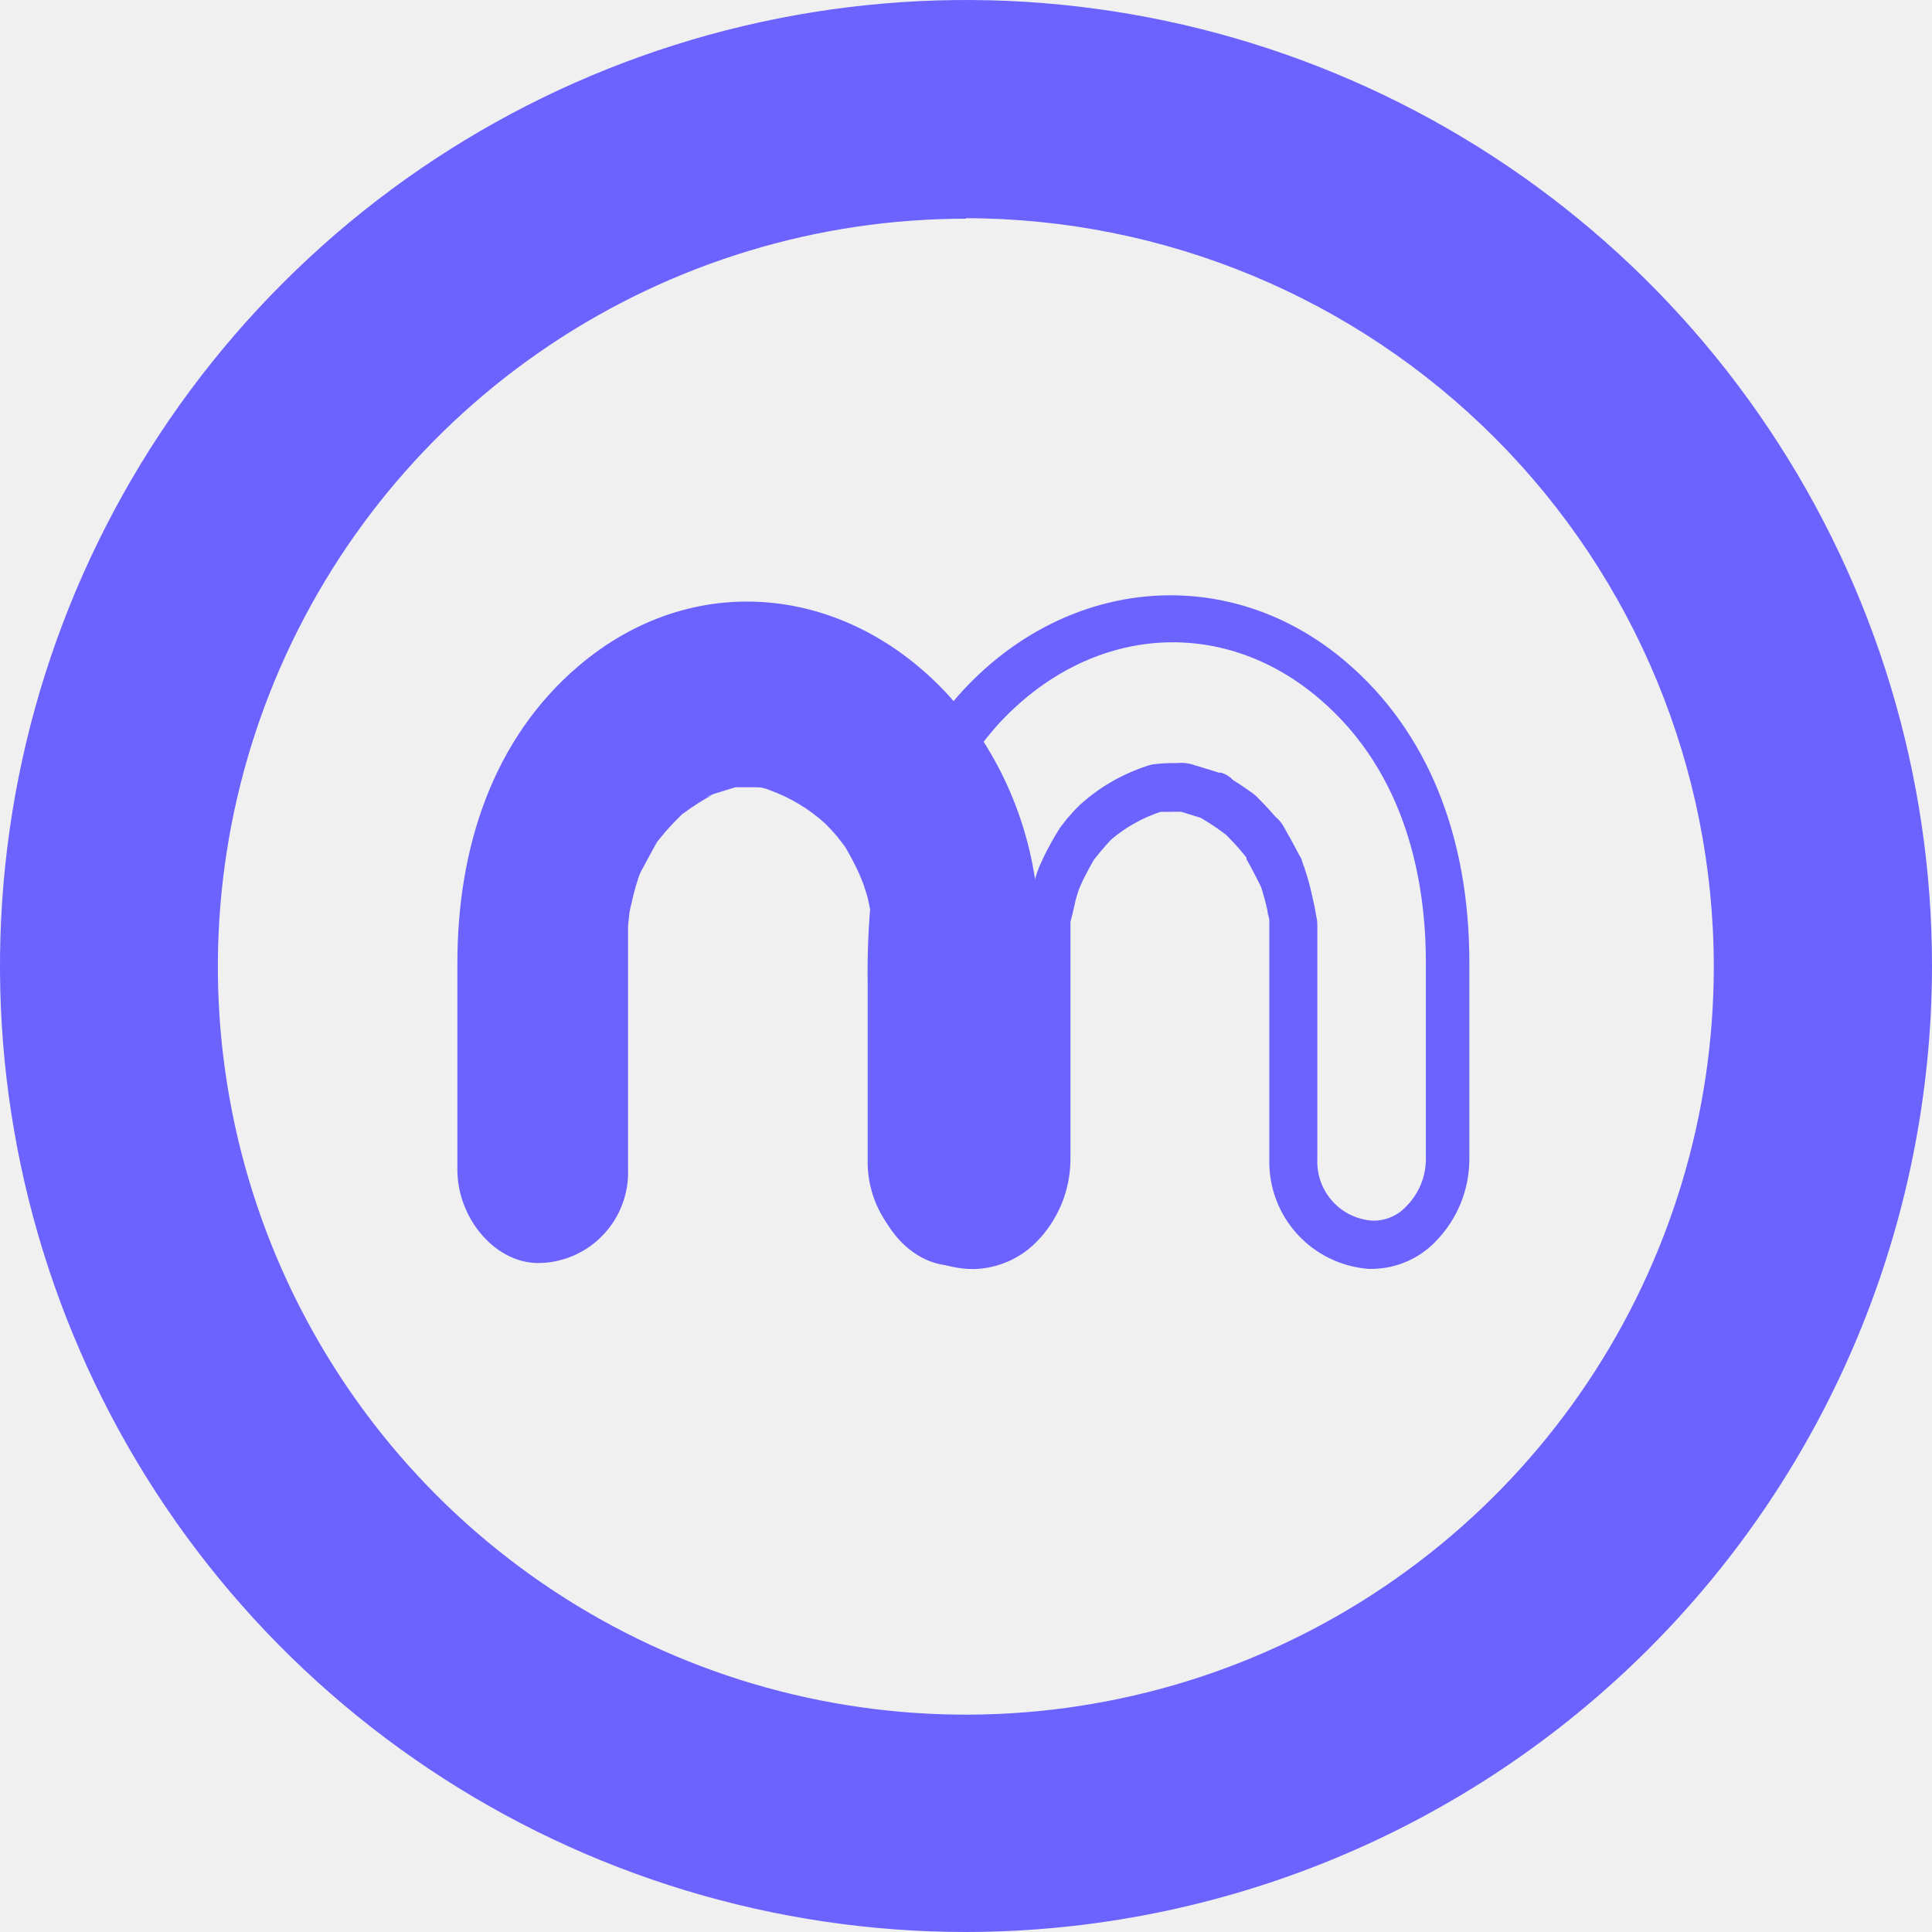
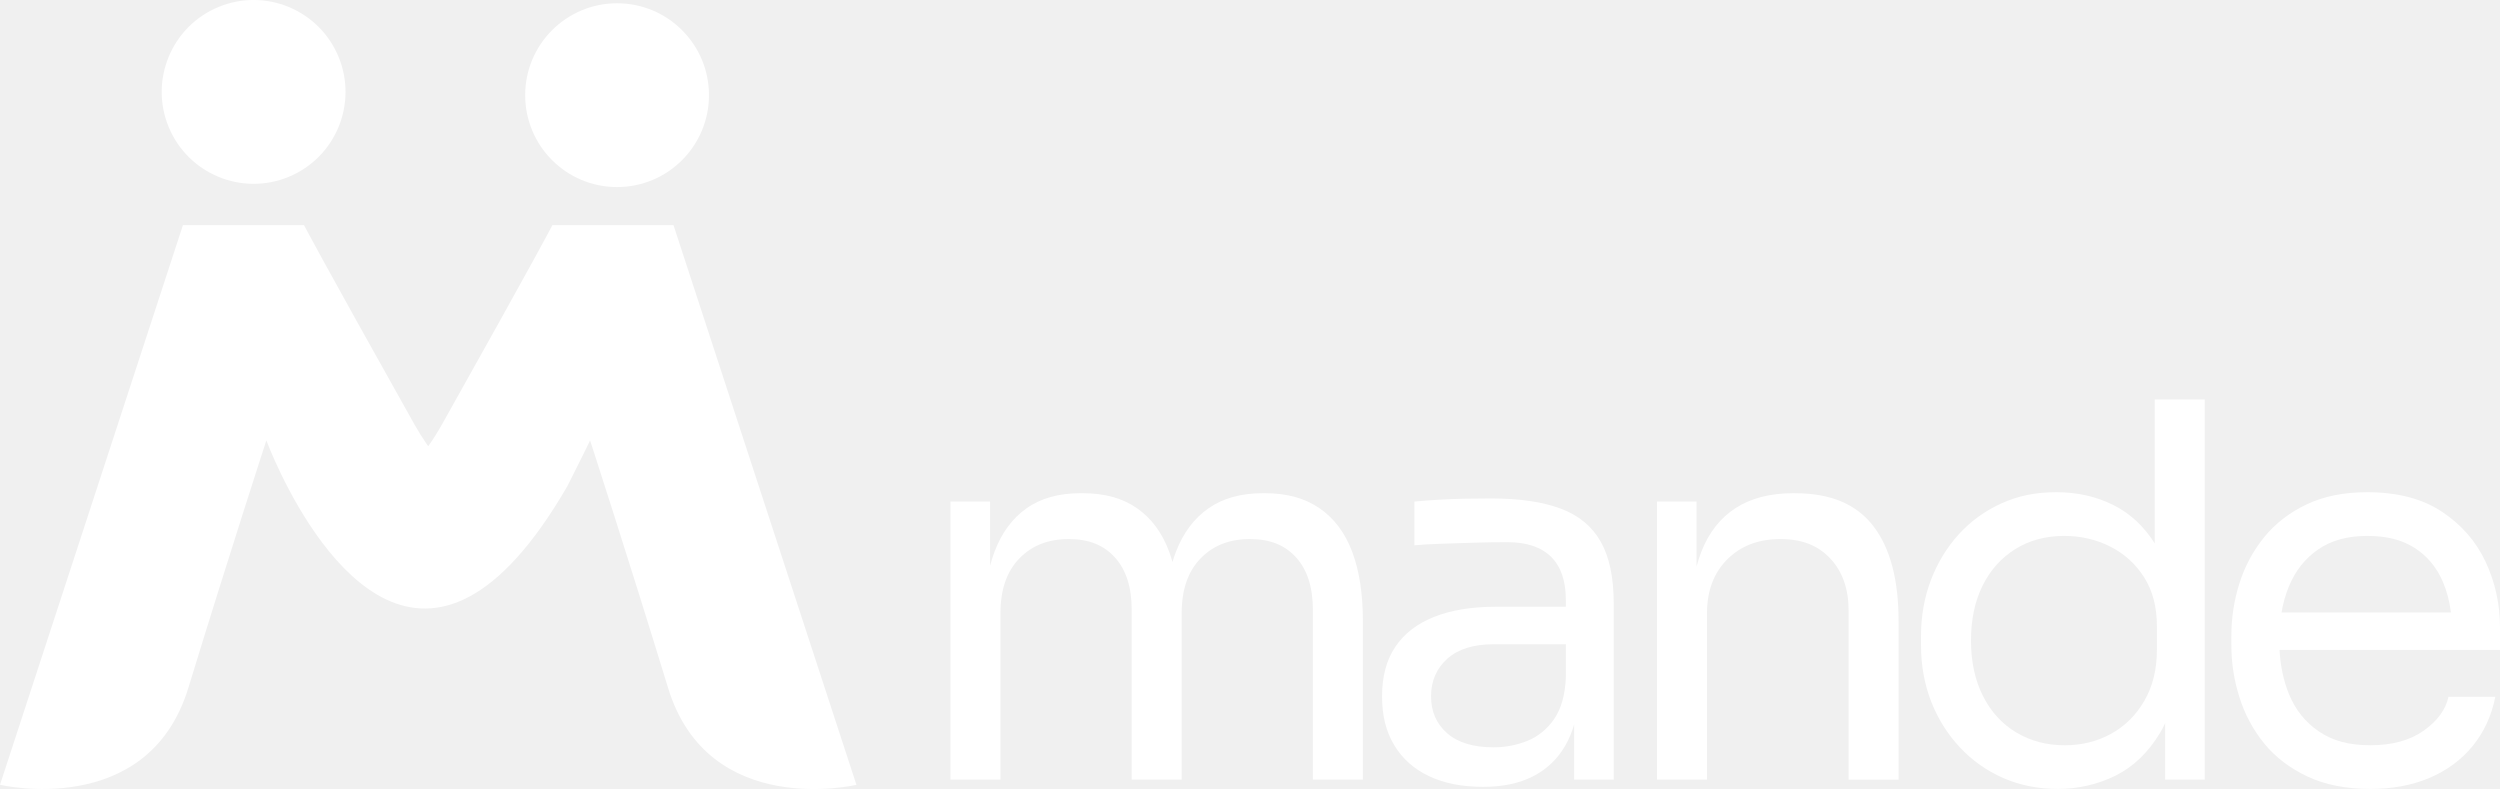
- <svg xmlns="http://www.w3.org/2000/svg" width="35" height="35" viewBox="0 0 35 35" fill="none">
-   <path d="M11.378 21.194V18.291C11.378 17.88 11.378 17.47 11.378 17.074C11.378 16.98 11.378 16.888 11.378 16.794C11.378 16.7 11.432 16.368 11.378 16.675C11.396 16.569 11.414 16.465 11.439 16.371C11.482 16.164 11.541 15.961 11.615 15.762C11.515 16.021 11.615 15.762 11.643 15.732C11.719 15.592 11.789 15.455 11.865 15.321C12.017 15.05 11.929 15.221 11.883 15.279C11.947 15.2 12.011 15.117 12.078 15.041C12.145 14.965 12.248 14.856 12.339 14.768C12.522 14.591 12.172 14.886 12.376 14.737C12.554 14.606 12.741 14.487 12.936 14.381C12.875 14.418 12.668 14.472 12.936 14.381L13.322 14.262C13.602 14.238 13.392 14.241 13.322 14.262C13.416 14.262 13.508 14.262 13.602 14.262C13.697 14.262 13.797 14.262 13.891 14.281C13.63 14.241 13.891 14.281 13.934 14.311C14.31 14.445 14.655 14.652 14.95 14.92C15.027 14.997 15.1 15.076 15.169 15.157C15.206 15.203 15.41 15.479 15.267 15.27C15.38 15.454 15.482 15.645 15.571 15.842C15.589 15.878 15.687 16.146 15.601 15.899C15.638 16.003 15.671 16.109 15.702 16.204C15.732 16.298 15.747 16.423 15.778 16.532C15.866 16.864 15.805 16.462 15.811 16.709C15.811 17.111 15.811 17.515 15.811 17.926V21.243C15.811 22.125 16.511 22.968 17.333 22.929C17.755 22.898 18.149 22.706 18.433 22.392C18.716 22.078 18.867 21.666 18.854 21.243V17.877C18.865 17.301 18.84 16.725 18.781 16.152C18.628 14.832 18.072 13.592 17.187 12.601C15.328 10.577 12.543 10.303 10.474 12.071C8.934 13.386 8.286 15.346 8.286 17.445V21.194C8.286 22.077 8.989 22.919 9.808 22.88C10.238 22.862 10.645 22.675 10.938 22.359C11.232 22.044 11.39 21.625 11.378 21.194Z" fill="#6C63FF" />
-   <path d="M17.636 22.99C18.07 22.982 18.482 22.802 18.784 22.491C19.172 22.094 19.39 21.561 19.392 21.006V17.302C19.392 17.108 19.392 16.913 19.392 16.718V16.694C19.399 16.673 19.406 16.651 19.41 16.63C19.425 16.572 19.441 16.511 19.453 16.453C19.465 16.395 19.474 16.356 19.486 16.307C19.498 16.259 19.523 16.18 19.544 16.116L19.562 16.073L19.62 15.942C19.69 15.808 19.754 15.68 19.824 15.565C19.847 15.541 19.868 15.515 19.888 15.489C19.909 15.458 19.934 15.431 19.946 15.416C20.007 15.343 20.071 15.273 20.137 15.203C20.399 14.982 20.701 14.814 21.026 14.707H21.063H21.102H21.221C21.281 14.704 21.341 14.704 21.4 14.707L21.753 14.816C21.911 14.908 22.062 15.009 22.207 15.12C22.277 15.191 22.359 15.273 22.435 15.361C22.511 15.449 22.535 15.477 22.581 15.537V15.565C22.63 15.65 22.675 15.735 22.721 15.823L22.822 16.021L22.846 16.07C22.885 16.192 22.925 16.332 22.961 16.496C22.961 16.551 22.986 16.605 22.995 16.66C22.993 16.682 22.993 16.703 22.995 16.724C22.995 16.77 22.995 16.825 22.995 16.855C22.995 16.937 22.995 17.019 22.995 17.098C22.995 17.403 22.995 17.661 22.995 17.935V21.003C22.983 21.501 23.163 21.984 23.498 22.354C23.833 22.723 24.296 22.949 24.793 22.987C25.02 22.993 25.245 22.953 25.455 22.866C25.665 22.781 25.854 22.651 26.01 22.488C26.399 22.091 26.617 21.558 26.619 21.003V17.445C26.619 15.127 25.849 13.24 24.386 11.992C22.286 10.197 19.355 10.425 17.423 12.531C16.516 13.543 15.946 14.811 15.792 16.161C15.733 16.725 15.709 17.292 15.719 17.859V21.006C15.707 21.504 15.887 21.987 16.222 22.356C16.557 22.725 17.021 22.951 17.518 22.987L17.636 22.99ZM18.573 16.758C18.573 16.937 18.573 17.12 18.573 17.302V21.006C18.568 21.325 18.44 21.631 18.214 21.858C18.137 21.942 18.043 22.009 17.938 22.053C17.833 22.098 17.72 22.119 17.606 22.116C17.327 22.098 17.067 21.972 16.88 21.764C16.694 21.557 16.596 21.284 16.608 21.006V17.853C16.598 17.322 16.619 16.79 16.672 16.262C16.805 15.097 17.296 14.002 18.078 13.127C19.727 11.329 22.122 11.137 23.902 12.659C25.496 14.019 25.831 16.006 25.831 17.439V21.003C25.829 21.324 25.7 21.631 25.472 21.858C25.394 21.941 25.3 22.007 25.195 22.051C25.09 22.095 24.977 22.116 24.863 22.113C24.585 22.095 24.324 21.969 24.138 21.761C23.951 21.554 23.854 21.281 23.865 21.003V17.908C23.865 17.632 23.865 17.355 23.865 17.077C23.865 16.965 23.865 16.873 23.865 16.773C23.865 16.742 23.865 16.669 23.847 16.608C23.829 16.493 23.807 16.38 23.78 16.268C23.732 16.038 23.667 15.812 23.585 15.592C23.585 15.556 23.552 15.522 23.546 15.507L23.47 15.364C23.421 15.273 23.372 15.181 23.32 15.09L23.244 14.956C23.209 14.897 23.164 14.845 23.11 14.801L23.056 14.74C22.964 14.634 22.87 14.536 22.77 14.436C22.745 14.411 22.719 14.389 22.691 14.369C22.578 14.287 22.462 14.208 22.338 14.132C22.28 14.069 22.206 14.023 22.125 13.998H22.082L22.015 13.976L21.629 13.858C21.531 13.824 21.427 13.813 21.324 13.824H21.221C21.105 13.825 20.989 13.833 20.874 13.849C20.832 13.857 20.792 13.87 20.752 13.885C20.313 14.032 19.909 14.268 19.566 14.579C19.48 14.661 19.401 14.749 19.325 14.838L19.24 14.947L19.203 14.996C19.091 15.172 18.989 15.355 18.899 15.543L18.866 15.617C18.848 15.652 18.831 15.689 18.817 15.726C18.774 15.839 18.741 15.957 18.707 16.076L18.689 16.146H18.64L18.573 16.578C18.564 16.638 18.564 16.698 18.573 16.758Z" fill="#6C63FF" />
-   <path d="M17.5 35C14.039 35 10.655 33.974 7.777 32.05C4.899 30.128 2.656 27.394 1.332 24.196C0.007 20.998 -0.339 17.48 0.336 14.085C1.012 10.69 2.679 7.572 5.127 5.125C7.574 2.677 10.693 1.011 14.088 0.336C17.483 -0.339 21.001 0.008 24.199 1.333C27.397 2.658 30.13 4.901 32.052 7.78C33.975 10.658 35.001 14.042 35 17.503C34.994 22.142 33.149 26.59 29.868 29.87C26.587 33.15 22.139 34.995 17.5 35ZM17.5 3.962C14.82 3.961 12.2 4.756 9.971 6.244C7.742 7.733 6.005 9.849 4.979 12.325C3.953 14.8 3.684 17.525 4.207 20.154C4.729 22.782 6.019 25.197 7.914 27.093C9.809 28.988 12.224 30.279 14.852 30.802C17.481 31.325 20.206 31.057 22.682 30.031C25.158 29.006 27.274 27.269 28.763 25.041C30.252 22.812 31.047 20.192 31.047 17.512C31.046 13.919 29.618 10.473 27.078 7.93C24.538 5.388 21.094 3.958 17.5 3.953V3.962Z" fill="#6C63FF" />
+ <svg xmlns="http://www.w3.org/2000/svg" id="Layer_1" data-name="Layer 1" viewBox="0 0 978 308.65">
+   <defs>
+     <style>
+       .cls-1 {
+         fill: #fff;
+         stroke-width: 0px;
+       }
+     </style>
+   </defs>
+   <path class="cls-1" d="m516.24,198.86c-5.7-3.95-12.83-5.92-21.38-5.92h-.82c-8.56,0-15.65,1.97-21.28,5.92-5.65,3.93-9.88,9.61-12.74,17-.49,1.29-.95,2.62-1.34,4.02-.39-1.4-.83-2.72-1.29-4.02-2.72-7.38-6.91-13.07-12.54-17-5.63-3.95-12.73-5.92-21.28-5.92h-.82c-8.56,0-15.62,1.97-21.18,5.92-5.56,3.93-9.75,9.61-12.52,17-.65,1.74-1.24,3.57-1.74,5.48v-25.13h-15.48v108.78h19.55v-65.19c0-9.08,2.45-16.2,7.33-21.28,4.9-5.09,11.35-7.64,19.36-7.64s13.78,2.42,18.12,7.23c4.36,4.83,6.53,11.65,6.53,20.48v66.4h19.55v-65.19c0-9.08,2.45-16.2,7.33-21.28,4.88-5.09,11.33-7.64,19.34-7.64s13.8,2.42,18.14,7.23c4.34,4.83,6.52,11.65,6.52,20.48v66.4h19.56v-62.13c0-10.6-1.4-19.58-4.18-27-2.77-7.38-7.03-13.07-12.73-17Z" />
+   <path class="cls-1" d="m610.54,198.97c-7.06-2.65-16.16-3.98-27.29-3.98-3.27,0-6.65.03-10.19.1-3.52.07-6.96.2-10.28.41-3.33.2-6.5.44-9.48.71v17.11c2.98-.27,6.52-.48,10.58-.61,4.08-.14,8.35-.27,12.84-.41,4.47-.14,8.83-.2,13.03-.2,7.47,0,13.13,1.91,17.01,5.7,3.86,3.81,5.8,9.44,5.8,16.91v2.65h-27.49c-9.37,0-17.39,1.33-24.04,3.96-6.65,2.65-11.72,6.55-15.18,11.72-3.47,5.15-5.19,11.6-5.19,19.34s1.58,13.85,4.78,19.16c3.18,5.29,7.74,9.34,13.64,12.11,5.9,2.79,12.93,4.17,21.08,4.17,7.6,0,14.09-1.34,19.46-4.07,5.36-2.72,9.58-6.69,12.62-11.91,1.48-2.52,2.67-5.32,3.57-8.42v21.55h15.48v-68.85c0-10.19-1.7-18.27-5.1-24.24-3.39-5.97-8.62-10.29-15.69-12.93Zm-2.53,82.29c-2.79,4-6.29,6.86-10.5,8.56-4.2,1.7-8.63,2.53-13.24,2.53-7.88,0-13.92-1.82-18.13-5.5-4.2-3.66-6.31-8.49-6.31-14.46s2.11-10.85,6.31-14.66c4.22-3.79,10.26-5.7,18.13-5.7h28.31v12.62c-.27,7.06-1.8,12.61-4.58,16.6Z" />
+   <path class="cls-1" d="m702.4,192.94h-.82c-9.08,0-16.62,1.94-22.61,5.82-5.97,3.86-10.41,9.51-13.34,16.91-.73,1.87-1.38,3.84-1.94,5.94v-25.4h-15.48v108.78h19.56v-64.99c0-8.81,2.65-15.89,7.94-21.18,5.29-5.29,12.21-7.94,20.77-7.94s14.8,2.55,19.56,7.64c4.75,5.09,7.13,11.86,7.13,20.28v66.2h19.55v-62.13c0-16.16-3.3-28.51-9.88-37.07-6.58-8.56-16.72-12.84-30.45-12.84Z" />
+   <path class="cls-1" d="m842.96,212.61c-4.22-6.65-9.51-11.62-15.89-14.87-6.79-3.47-14.32-5.19-22.61-5.19s-15.04,1.45-21.49,4.37-12.03,6.96-16.71,12.11c-4.68,5.17-8.32,11.14-10.9,17.93-2.57,6.79-3.86,14.05-3.86,21.79v3.67c0,7.88,1.33,15.21,3.96,22,2.65,6.79,6.4,12.76,11.21,17.91,4.81,5.17,10.5,9.17,17.01,12.03,6.52,2.86,13.64,4.27,21.38,4.27s15.52-1.72,22.51-5.19c6.99-3.47,12.79-9.03,17.42-16.71.73-1.21,1.41-2.48,2.02-3.81v22.05h15.48v-148.7h-19.55v56.33Zm.82,41.65c0,7.62-1.63,14.24-4.9,19.87-3.25,5.63-7.6,9.95-13.03,12.93-5.43,2.99-11.47,4.49-18.12,4.49-7.08,0-13.39-1.67-18.95-5-5.56-3.32-9.92-8.08-13.03-14.26-3.13-6.18-4.7-13.41-4.7-21.69s1.53-15.48,4.59-21.59c3.05-6.11,7.33-10.87,12.83-14.26,5.49-3.4,11.84-5.1,19.05-5.1,6.52,0,12.52,1.39,18.02,4.18,5.51,2.77,9.92,6.79,13.24,12.01,3.33,5.24,5,11.59,5,19.05v9.36Z" />
+   <path class="cls-1" d="m978,245.51c0-9.1-1.87-17.66-5.6-25.67-3.74-8.01-9.44-14.56-17.11-19.65-7.67-5.1-17.42-7.64-29.23-7.64-9.1,0-17.01,1.58-23.73,4.78-6.72,3.2-12.25,7.47-16.6,12.83-4.34,5.38-7.57,11.38-9.66,18.03-2.11,6.65-3.16,13.51-3.16,20.57v3.67c0,6.92,1.05,13.71,3.16,20.36,2.09,6.65,5.32,12.66,9.66,18.03,4.36,5.36,9.99,9.66,16.91,12.93,6.92,3.27,15.14,4.88,24.65,4.88,8.56,0,16.23-1.41,23.02-4.27,6.79-2.86,12.42-6.99,16.91-12.42,4.47-5.44,7.47-11.89,8.95-19.36h-18.32c-1.09,5.02-4.32,9.44-9.68,13.24-5.36,3.81-12.32,5.72-20.87,5.72s-14.87-1.8-20.16-5.41c-5.31-3.59-9.2-8.47-11.72-14.66-2.11-5.19-3.33-10.92-3.66-17.22h86.25v-8.74Zm-85.47-5.92c.63-3.64,1.58-7.03,2.88-10.17,2.52-6.11,6.31-10.94,11.42-14.46,5.09-3.54,11.5-5.31,19.24-5.31s13.64,1.57,18.54,4.7c4.88,3.11,8.54,7.5,10.99,13.13,1.57,3.61,2.64,7.64,3.2,12.11h-66.26Z" />
+   <circle class="cls-1" cx="241.4" cy="37.23" r="35.95" />
+   <path class="cls-1" d="m216.11,88.06s-5.09,10.04-43.16,77.9c-1.79,3.16-3.59,6.04-5.43,8.59-.17-.2-.31-.43-.46-.63-1.67-2.4-3.33-5.05-4.97-7.96-38.07-67.86-43.16-77.9-43.16-77.9h-47.36L0,307.01s57.89,13.68,73.68-37.9c15.79-51.58,30.52-96.83,30.52-96.83,0,0,31.93,86.46,79.38,61.13,11.89-6.35,24.75-19.68,38.35-43.19.34-.66.68-1.33,1-1.97,4.51-8.85,7.91-15.96,7.91-15.96,0,0,14.73,45.27,30.52,96.85,15.79,51.56,73.68,37.89,73.68,37.89l-71.57-218.95h-47.36Z" />
+   <circle class="cls-1" cx="99.22" cy="35.95" r="35.95" transform="translate(-6.21 40.71) rotate(-22.5)" />
</svg>
